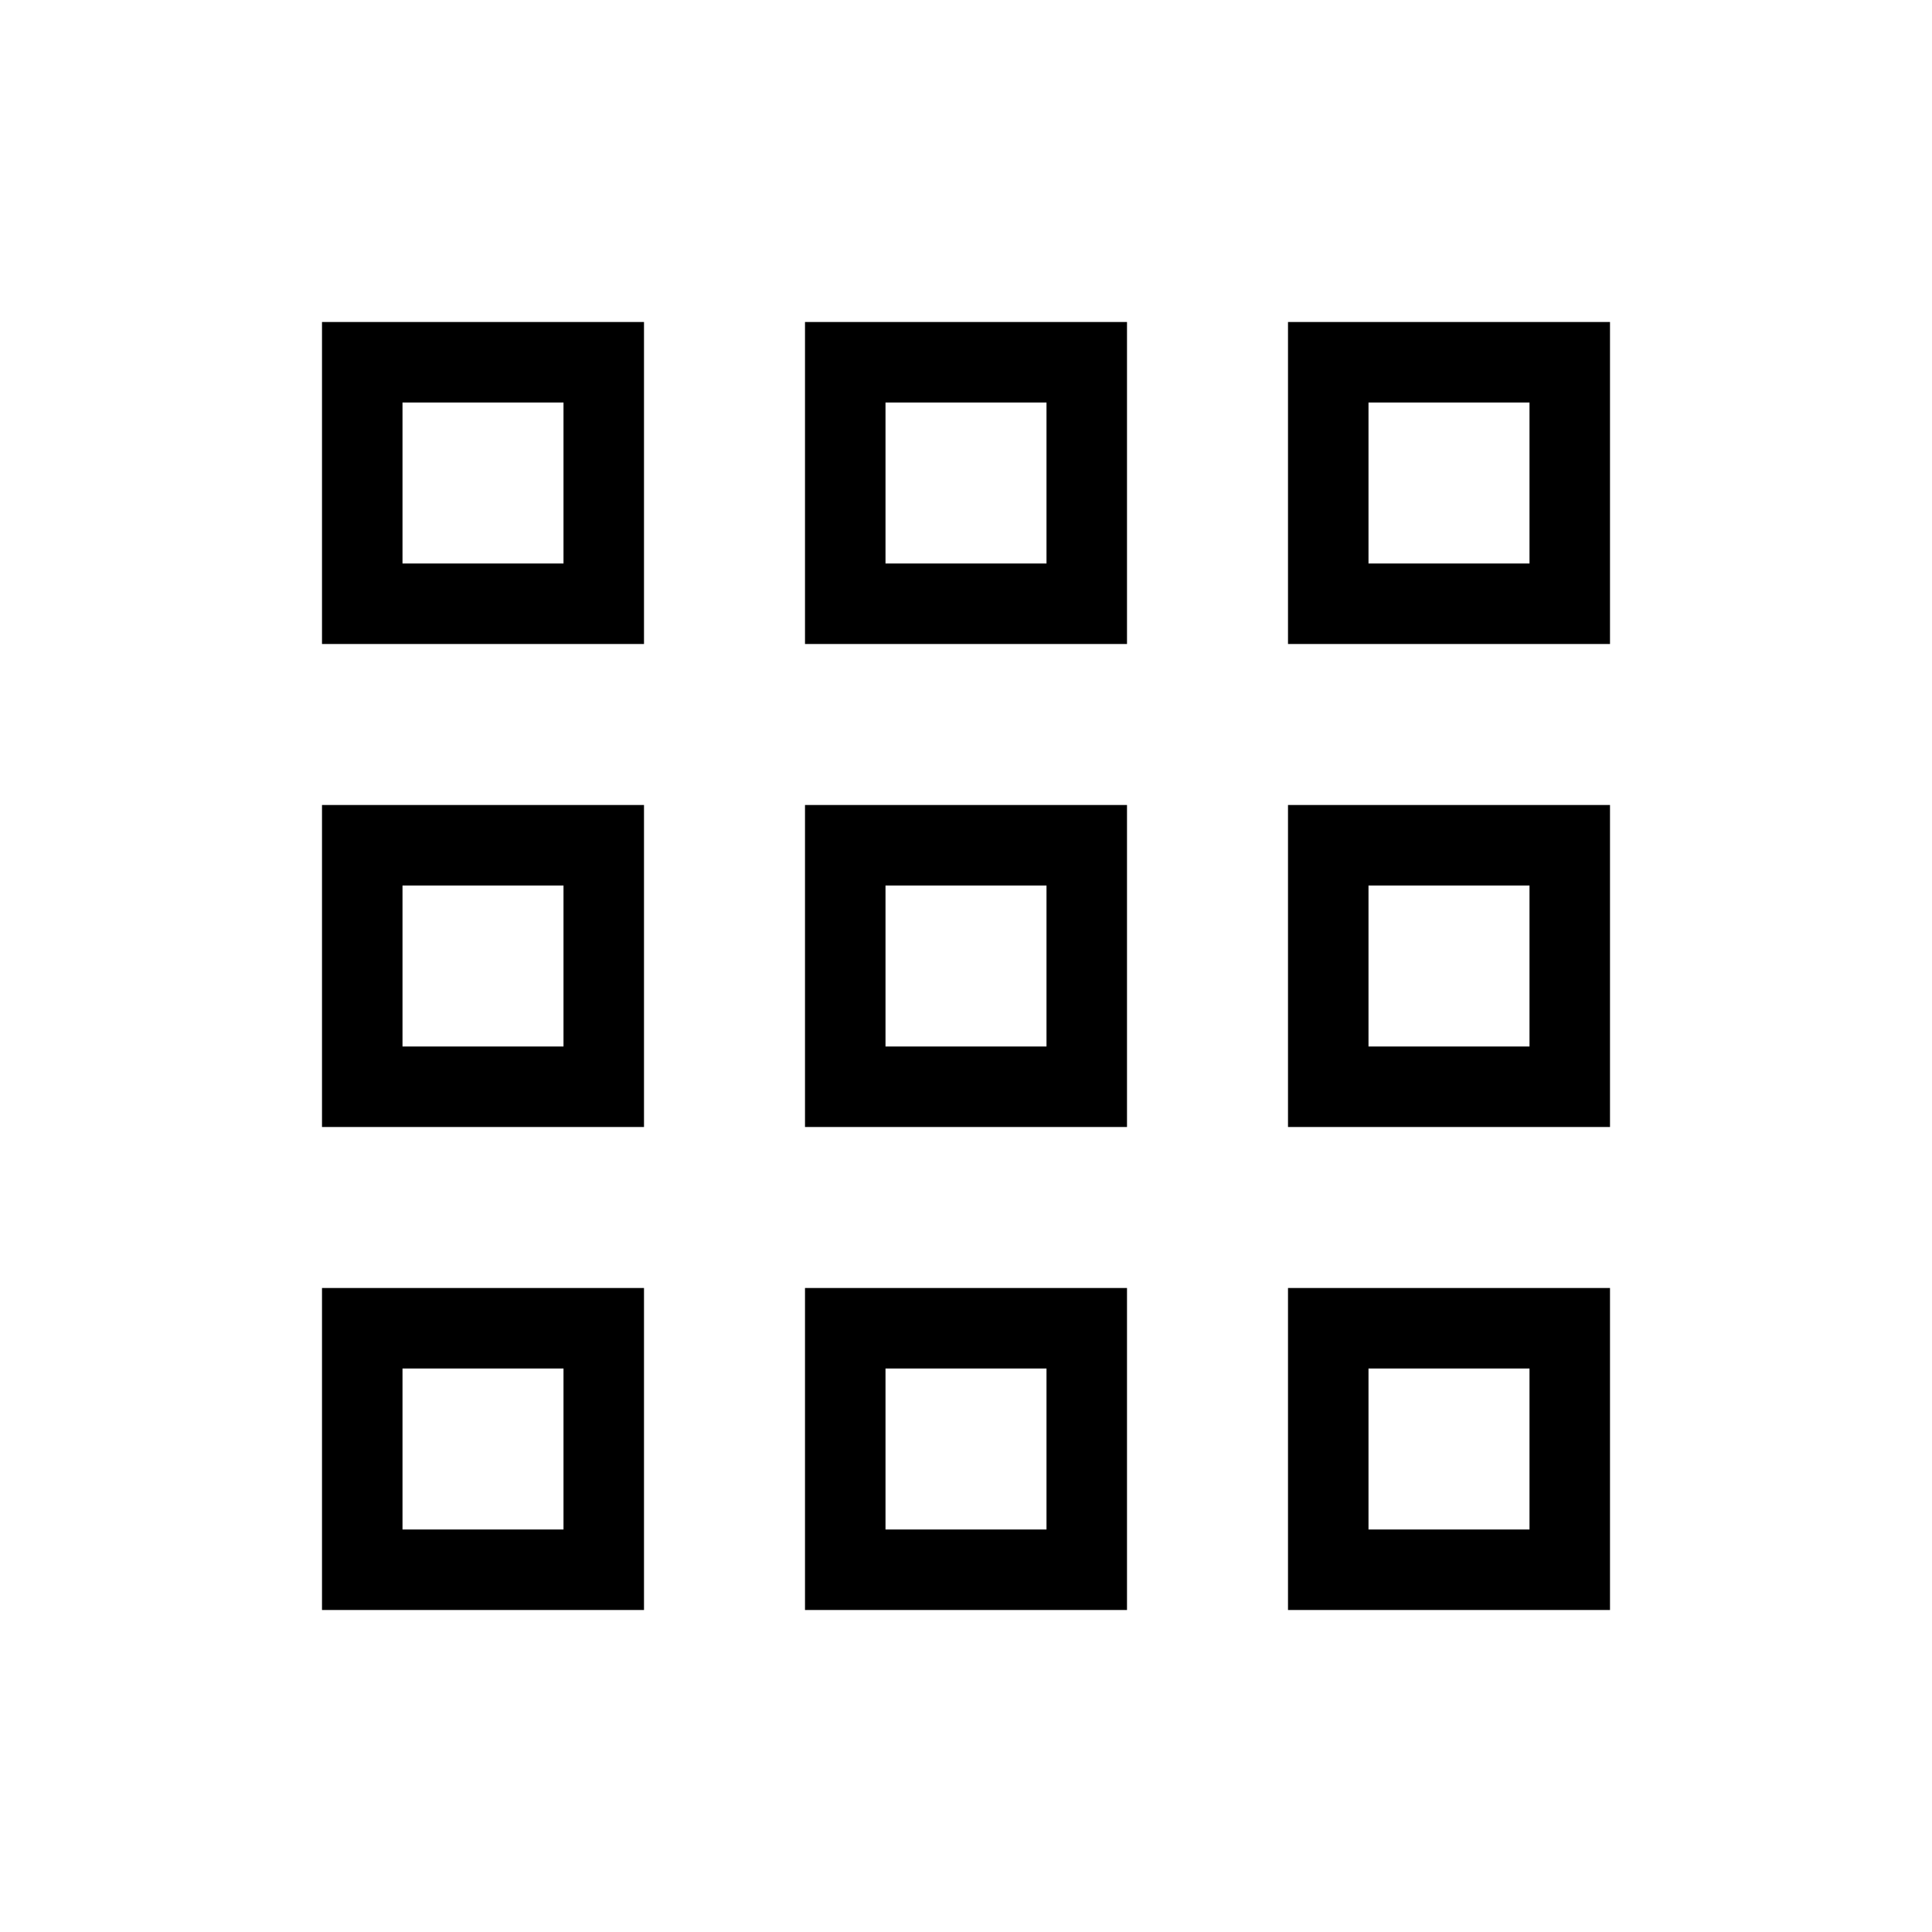
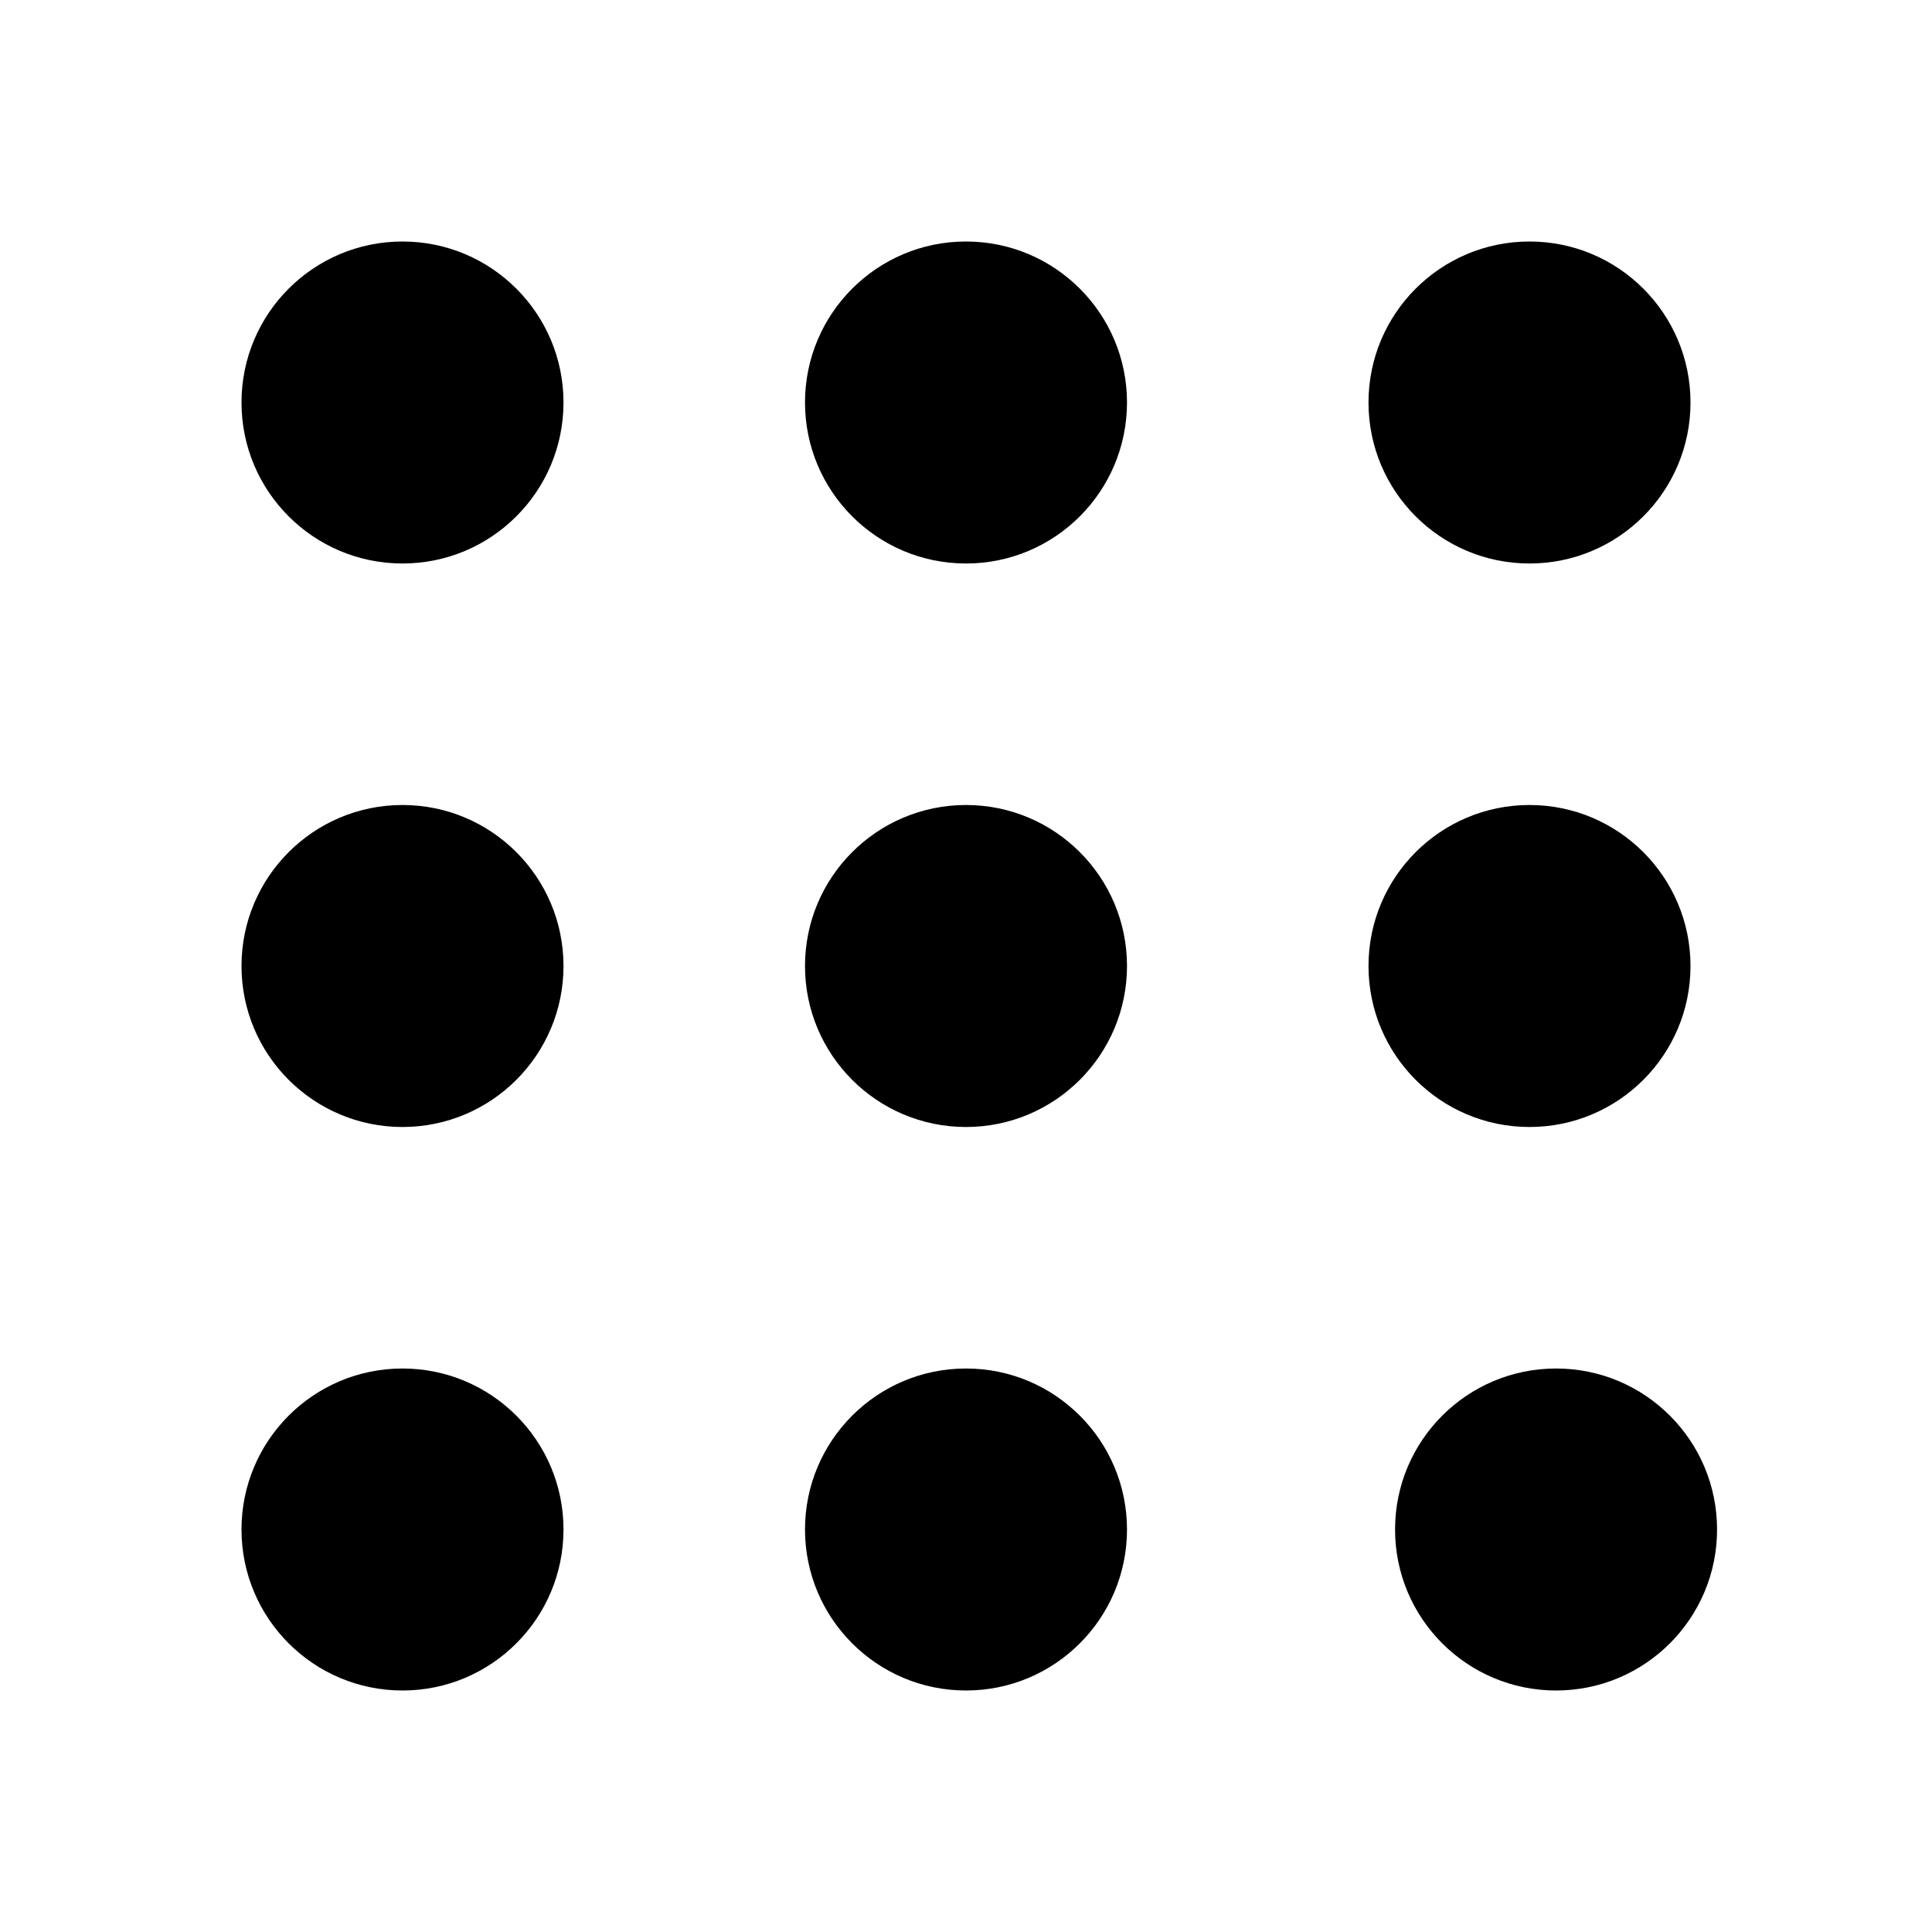
- <svg xmlns="http://www.w3.org/2000/svg" viewBox="0 0 24 24" preserveAspectRatio="xMidYMid meet" focusable="false" class="style-scope yt-icon" style="pointer-events: none; display: block; width: 100%; height: 100%;">
-   <g class="style-scope yt-icon">
-     <path d="M16,4v4h4V4H16z M19,7h-2V5h2V7z M16,10v4h4v-4H16z M19,13h-2v-2h2V13z M10,4v4h4V4H10z M13,7h-2V5h2V7z M10,10v4h4v-4H10z M13,13h-2v-2h2V13z M16,16v4h4v-4H16z M19,19h-2v-2h2V19z M10,16v4h4v-4H10z M13,19h-2v-2h2V19z M4,4v4h4V4H4z M7,7H5V5h2V7z M4,10 v4h4v-4H4z M7,13H5v-2h2V13z M4,16v4h4v-4H4z M7,19H5v-2h2V19z" class="style-scope yt-icon" />
-   </g>
+ <svg xmlns="http://www.w3.org/2000/svg" width="24" height="24" fill="currentColor" viewBox="0 0 24 24" transform="" id="injected-svg">
+   <path d="M5 3a2 2 0 1 0 0 4 2 2 0 1 0 0-4m7 0a2 2 0 1 0 0 4 2 2 0 1 0 0-4m7 0a2 2 0 1 0 0 4 2 2 0 1 0 0-4M5 10a2 2 0 1 0 0 4 2 2 0 1 0 0-4m7 0a2 2 0 1 0 0 4 2 2 0 1 0 0-4m7 0a2 2 0 1 0 0 4 2 2 0 1 0 0-4M5 17a2 2 0 1 0 0 4 2 2 0 1 0 0-4m7 0a2 2 0 1 0 0 4 2 2 0 1 0 0-4m7.33 0a2 2 0 1 0 0 4 2 2 0 1 0 0-4" />
</svg>
